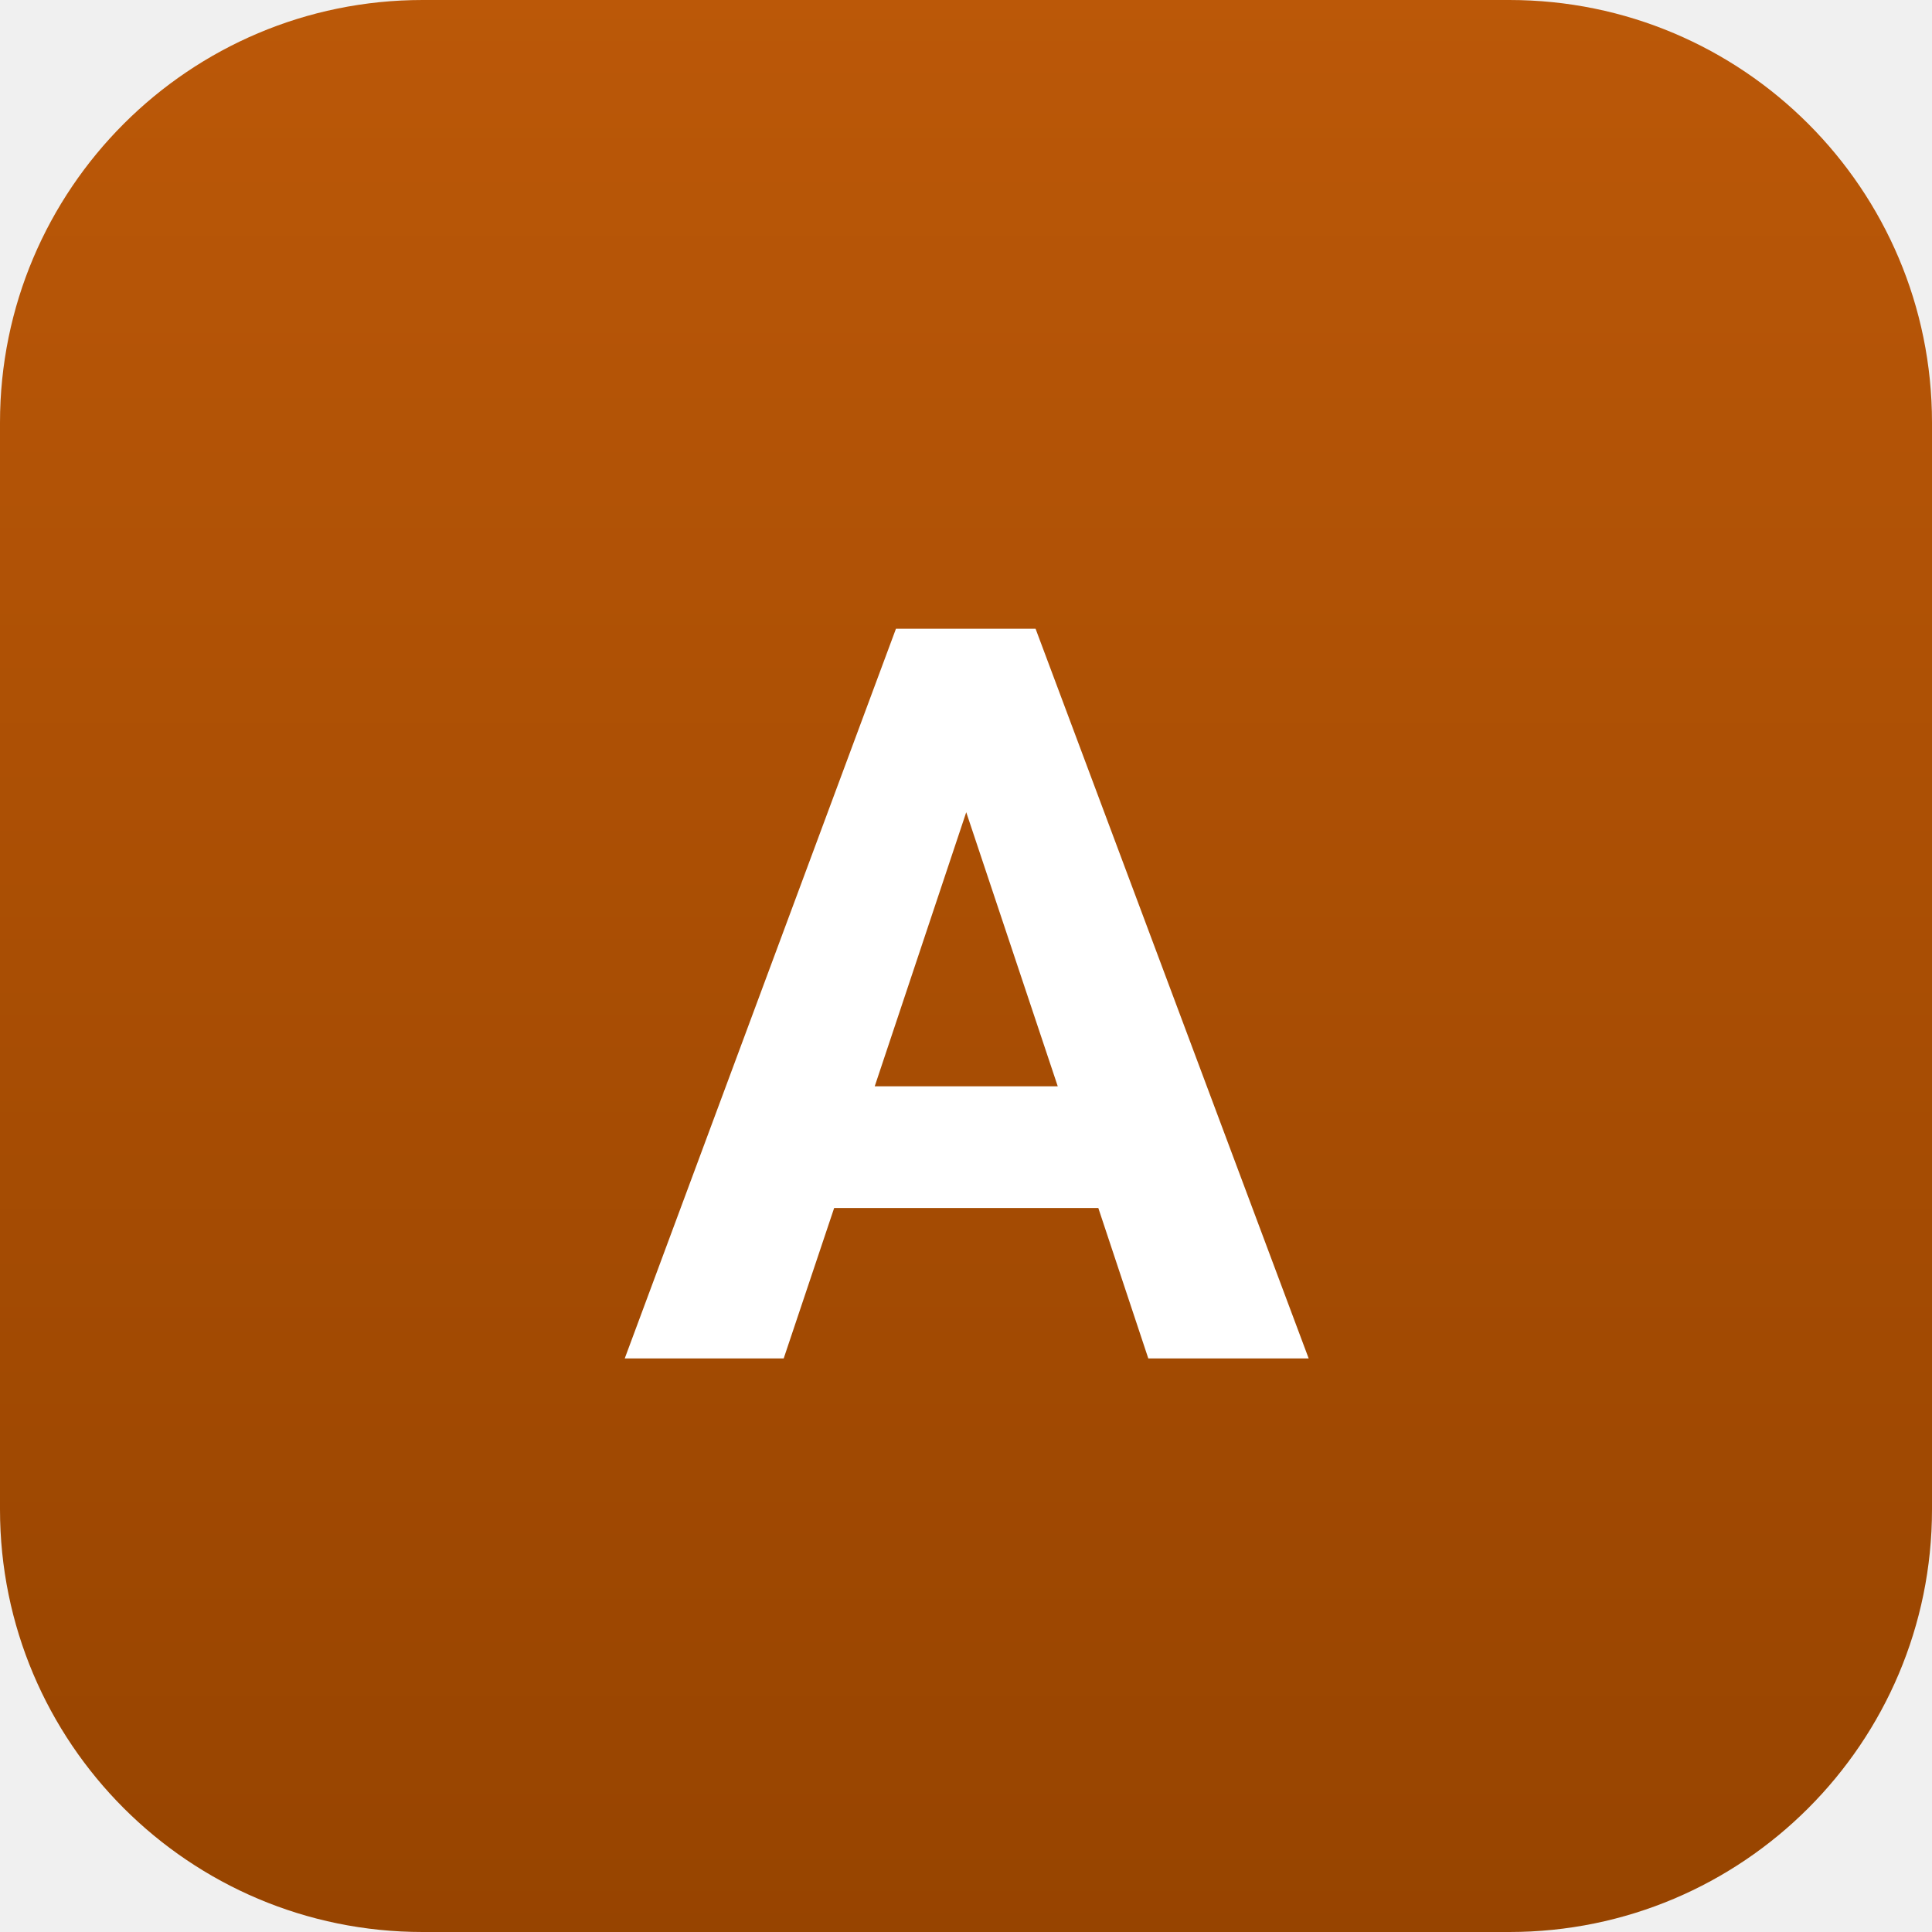
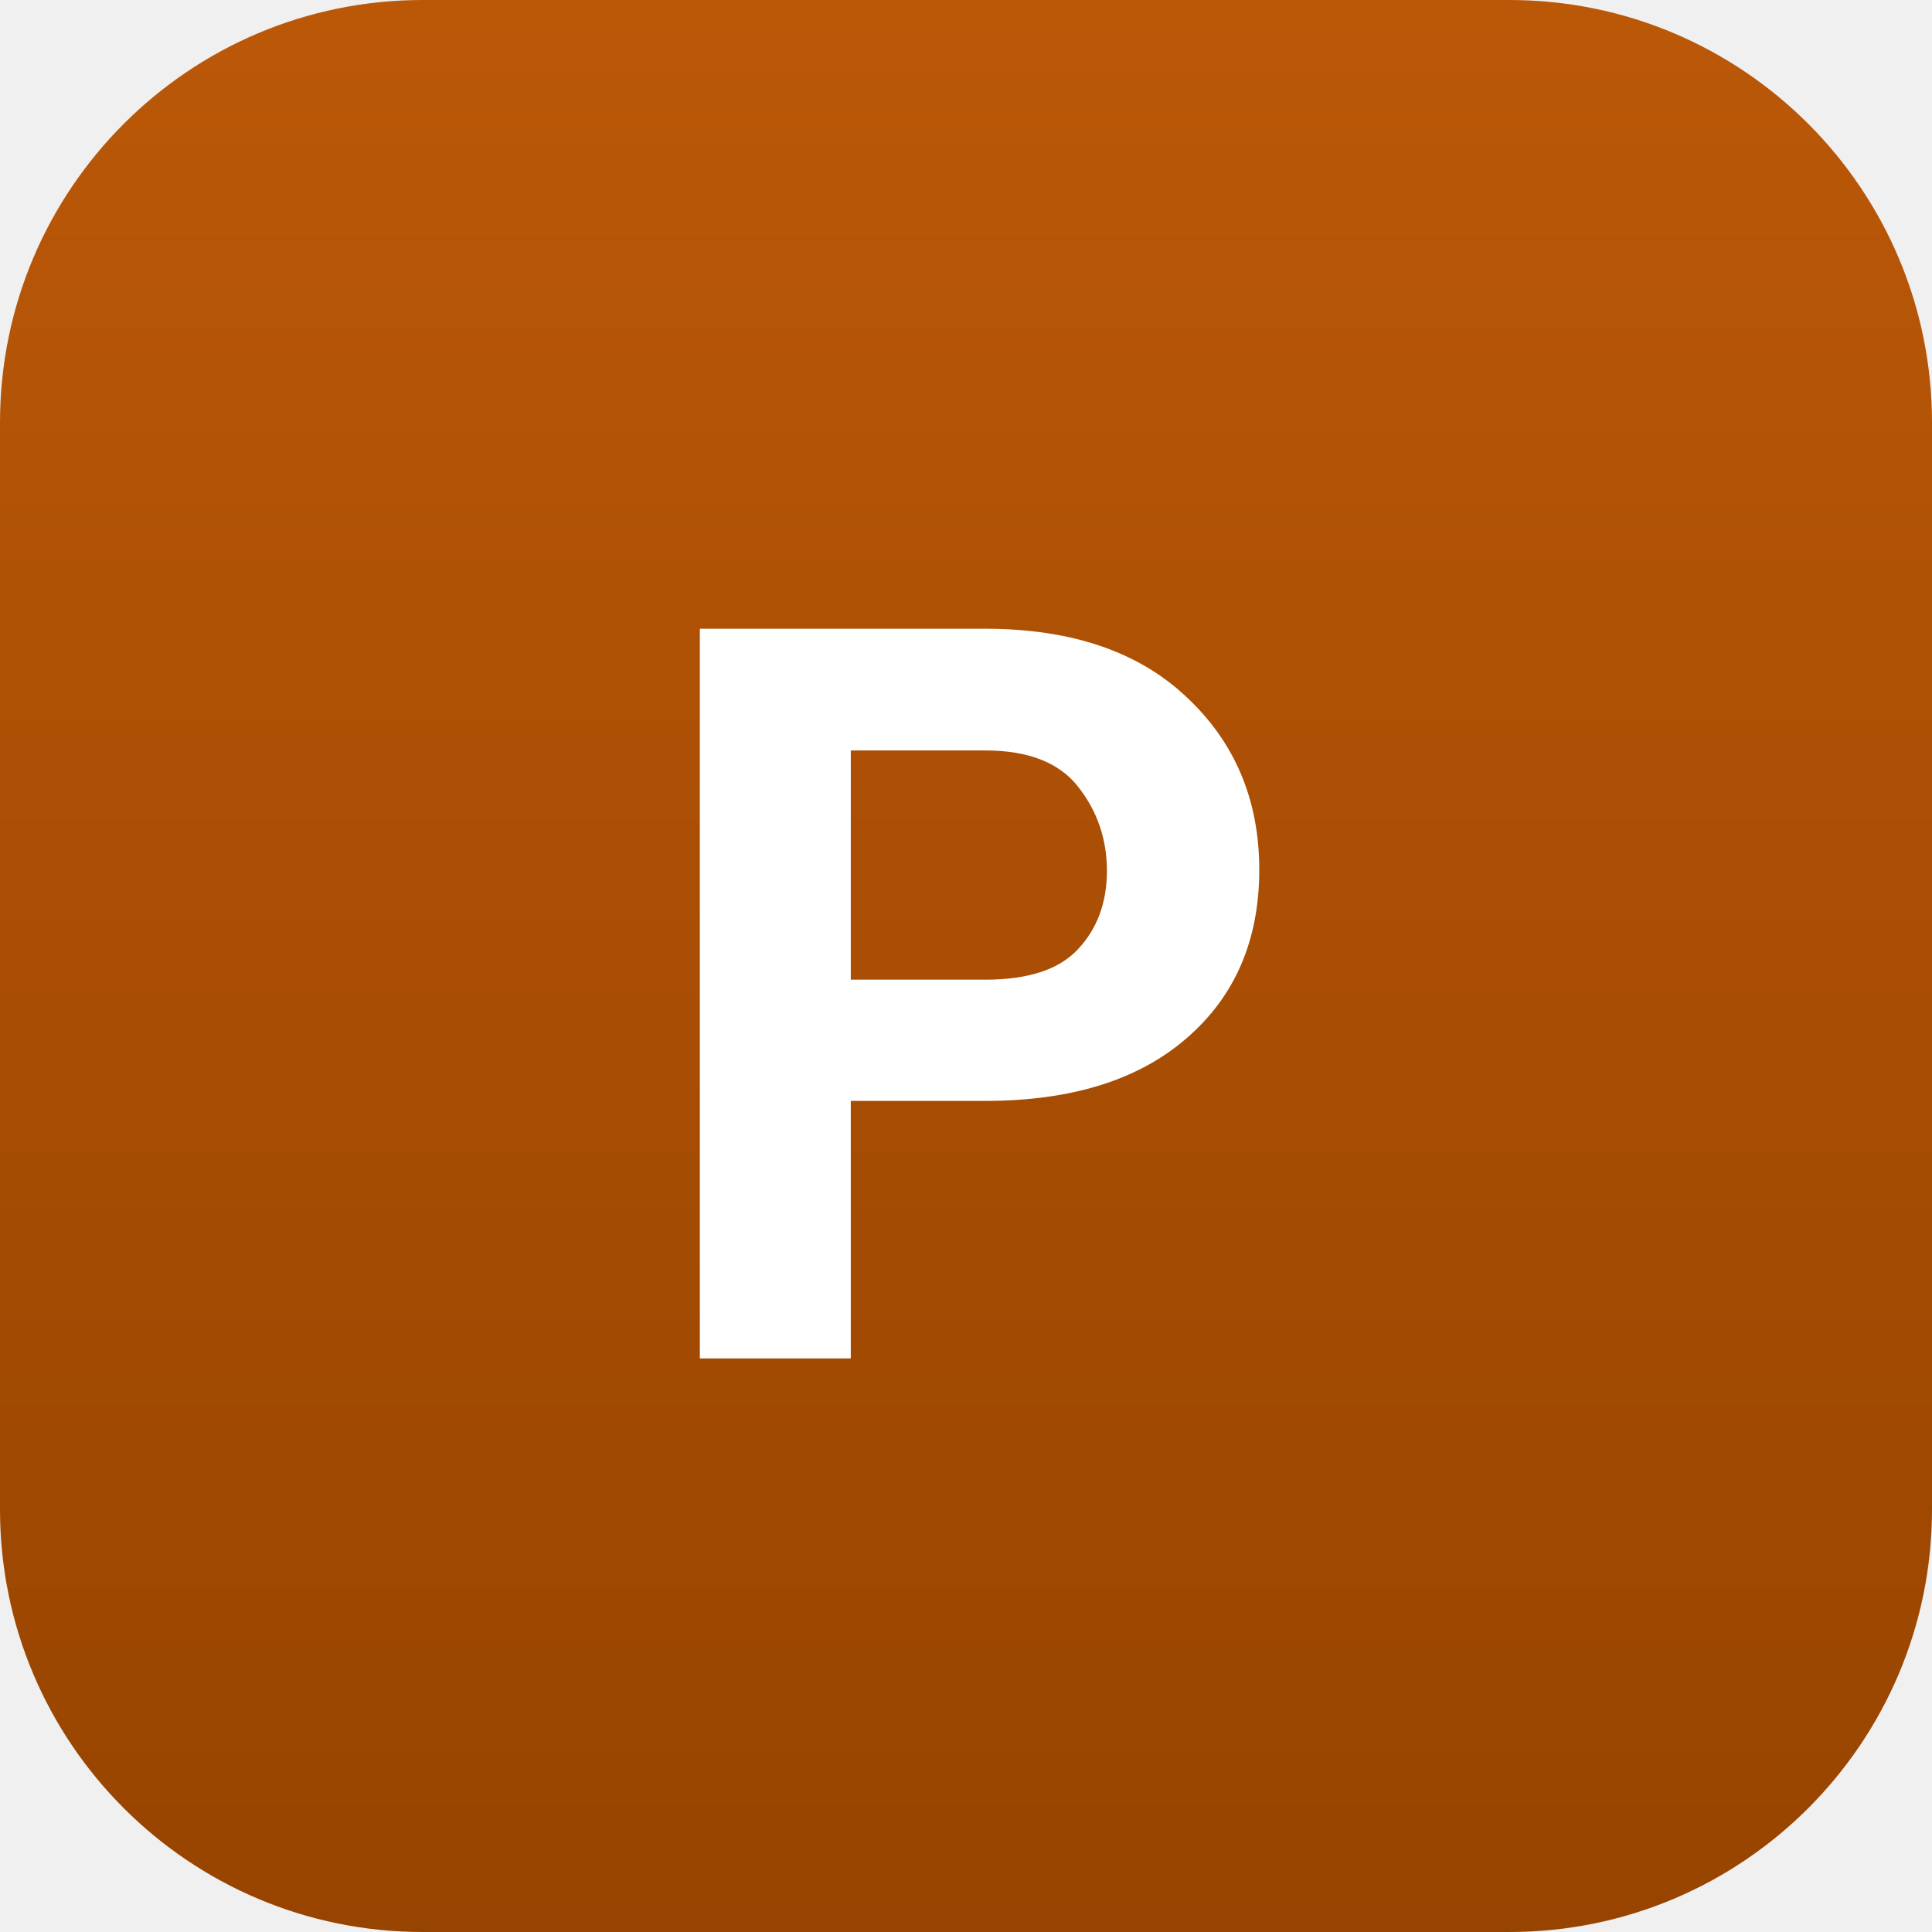
<svg xmlns="http://www.w3.org/2000/svg" viewBox="0 0 64 64">
  <defs>
    <linearGradient id="g" x1="0" y1="0" x2="0" y2="1">
      <stop offset="0%" stop-color="#bb5808" />
      <stop offset="100%" stop-color="#974400" />
    </linearGradient>
  </defs>
  <rect width="64" height="64" rx="14" fill="url(#g)" />
-   <text x="32" y="45" font-family="system-ui, -apple-system, Segoe UI, Roboto, Arial, sans-serif" font-size="34" font-weight="700" fill="#ffffff" text-anchor="middle">A</text>
+   <text x="32" y="45" font-family="system-ui, -apple-system, Segoe UI, Roboto, Arial, sans-serif" font-size="34" font-weight="700" fill="#ffffff" text-anchor="middle">P</text>
</svg>
